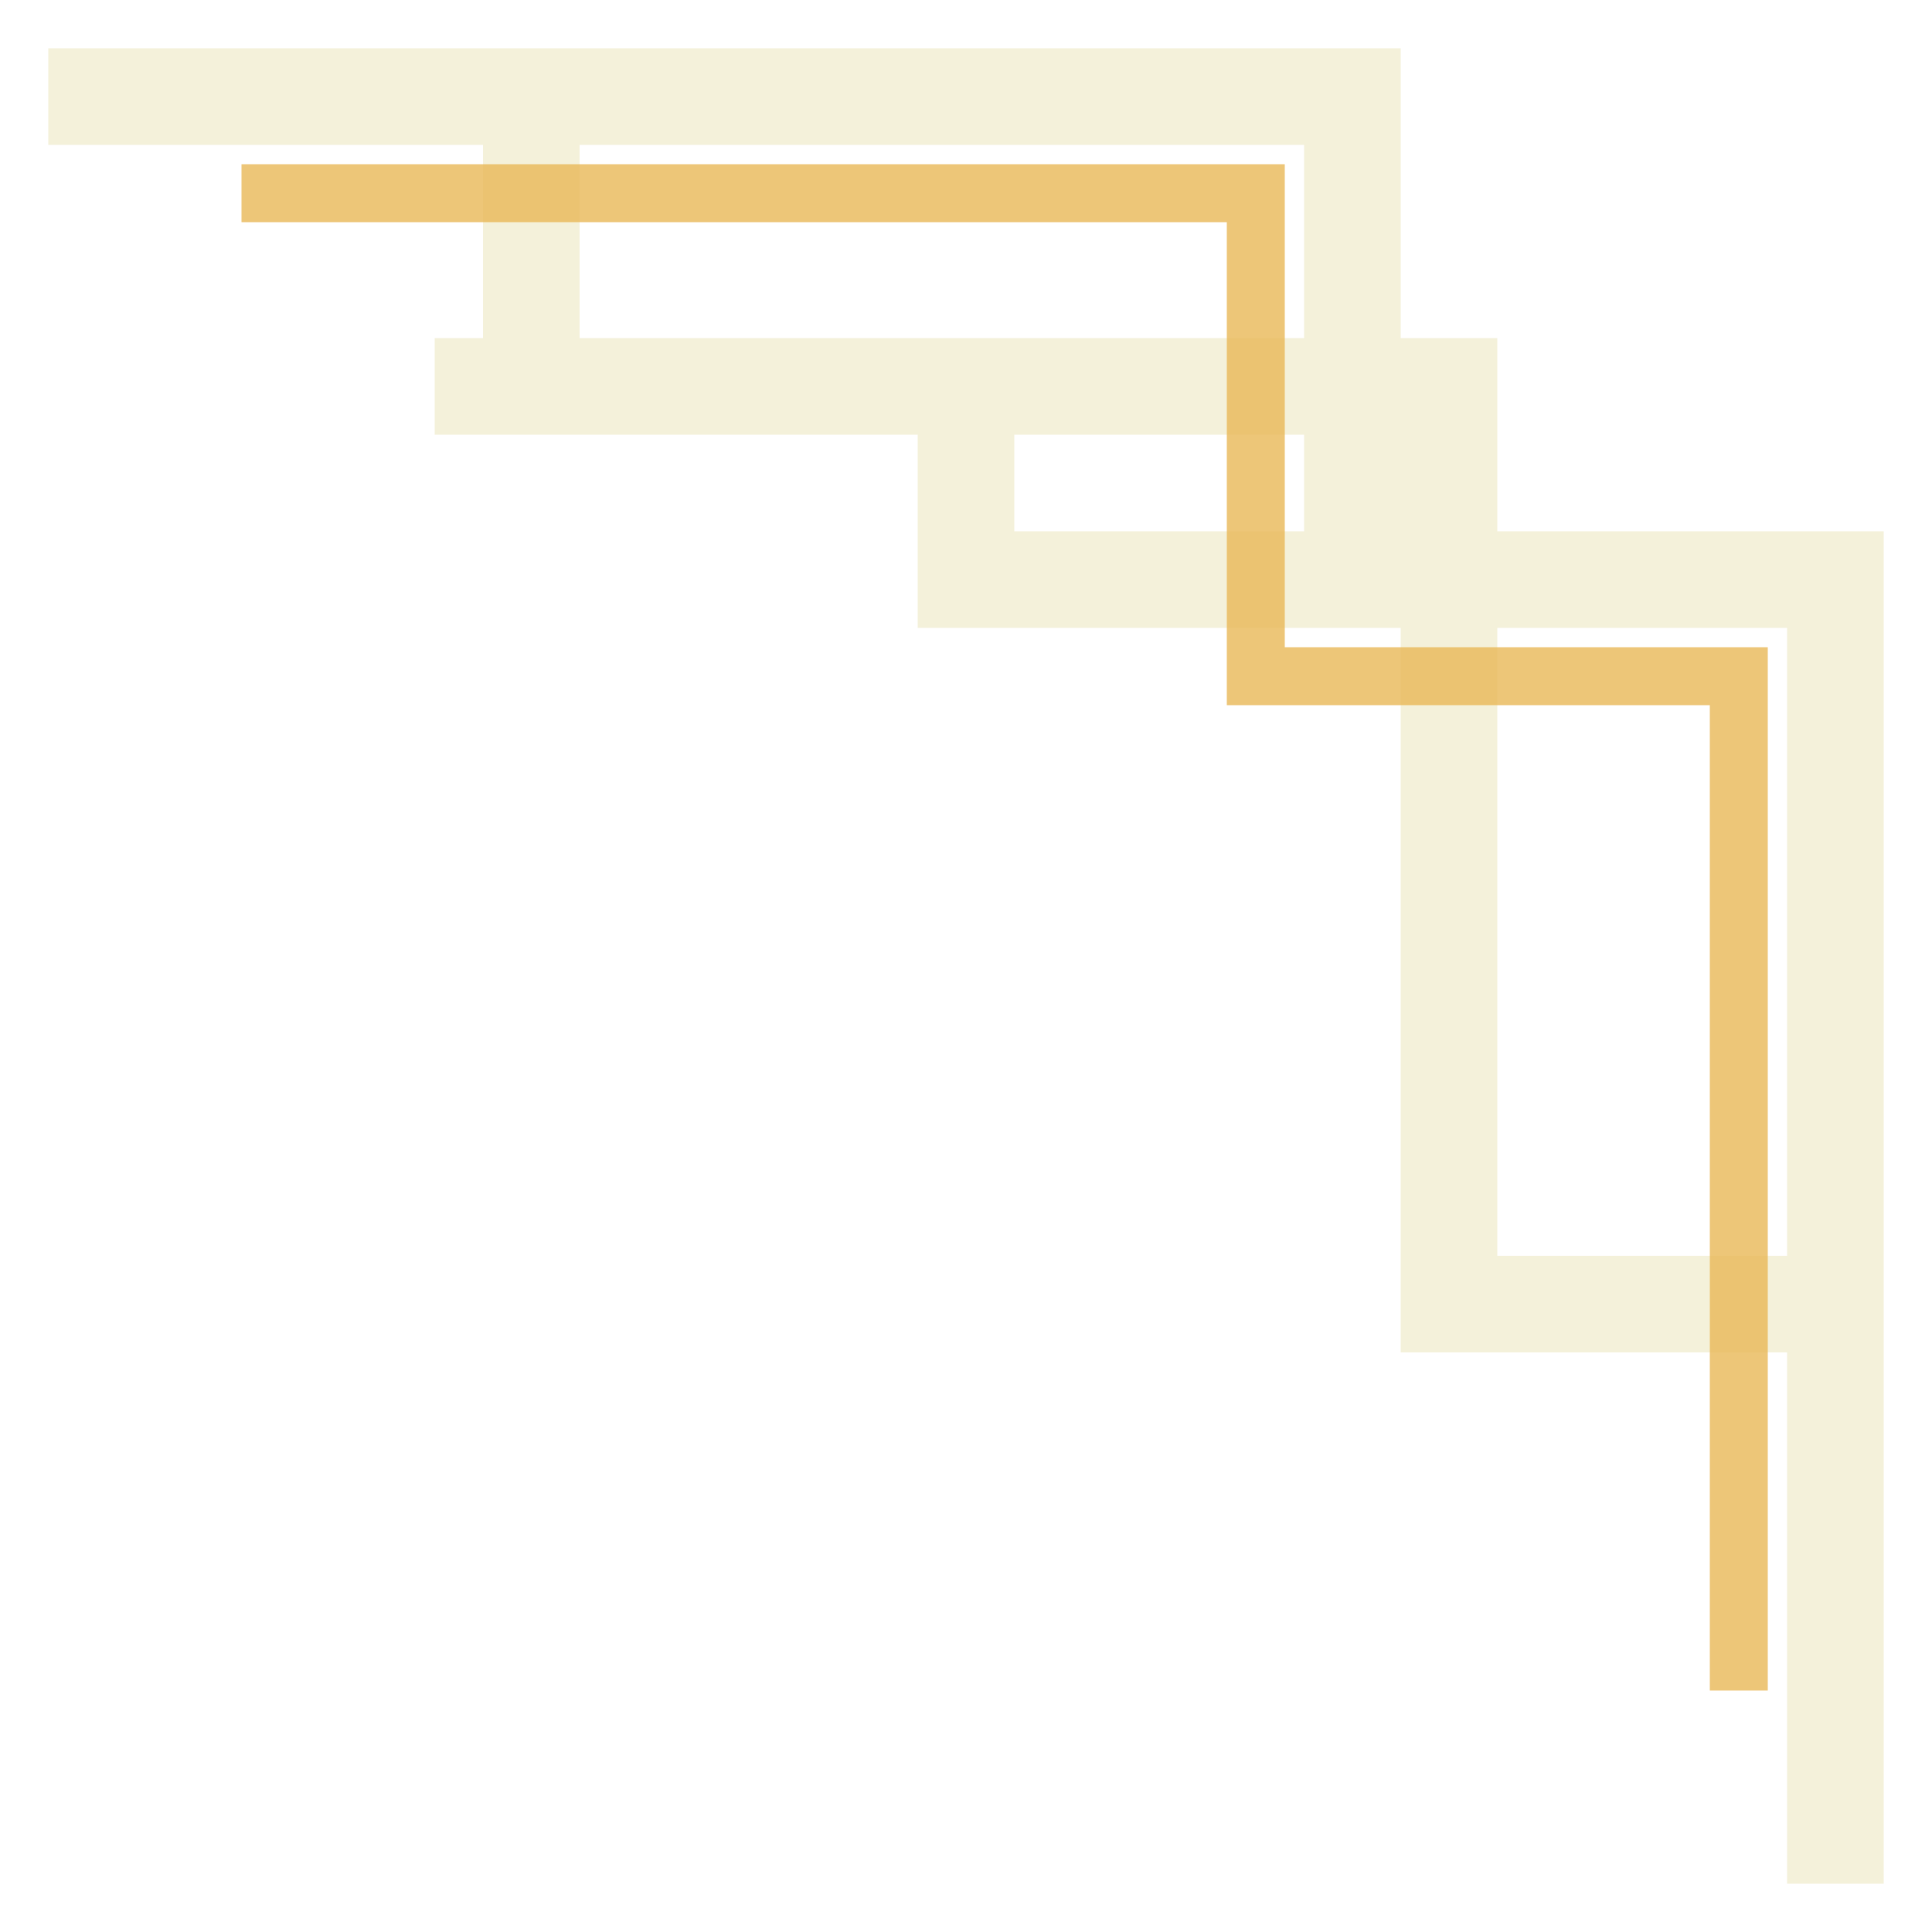
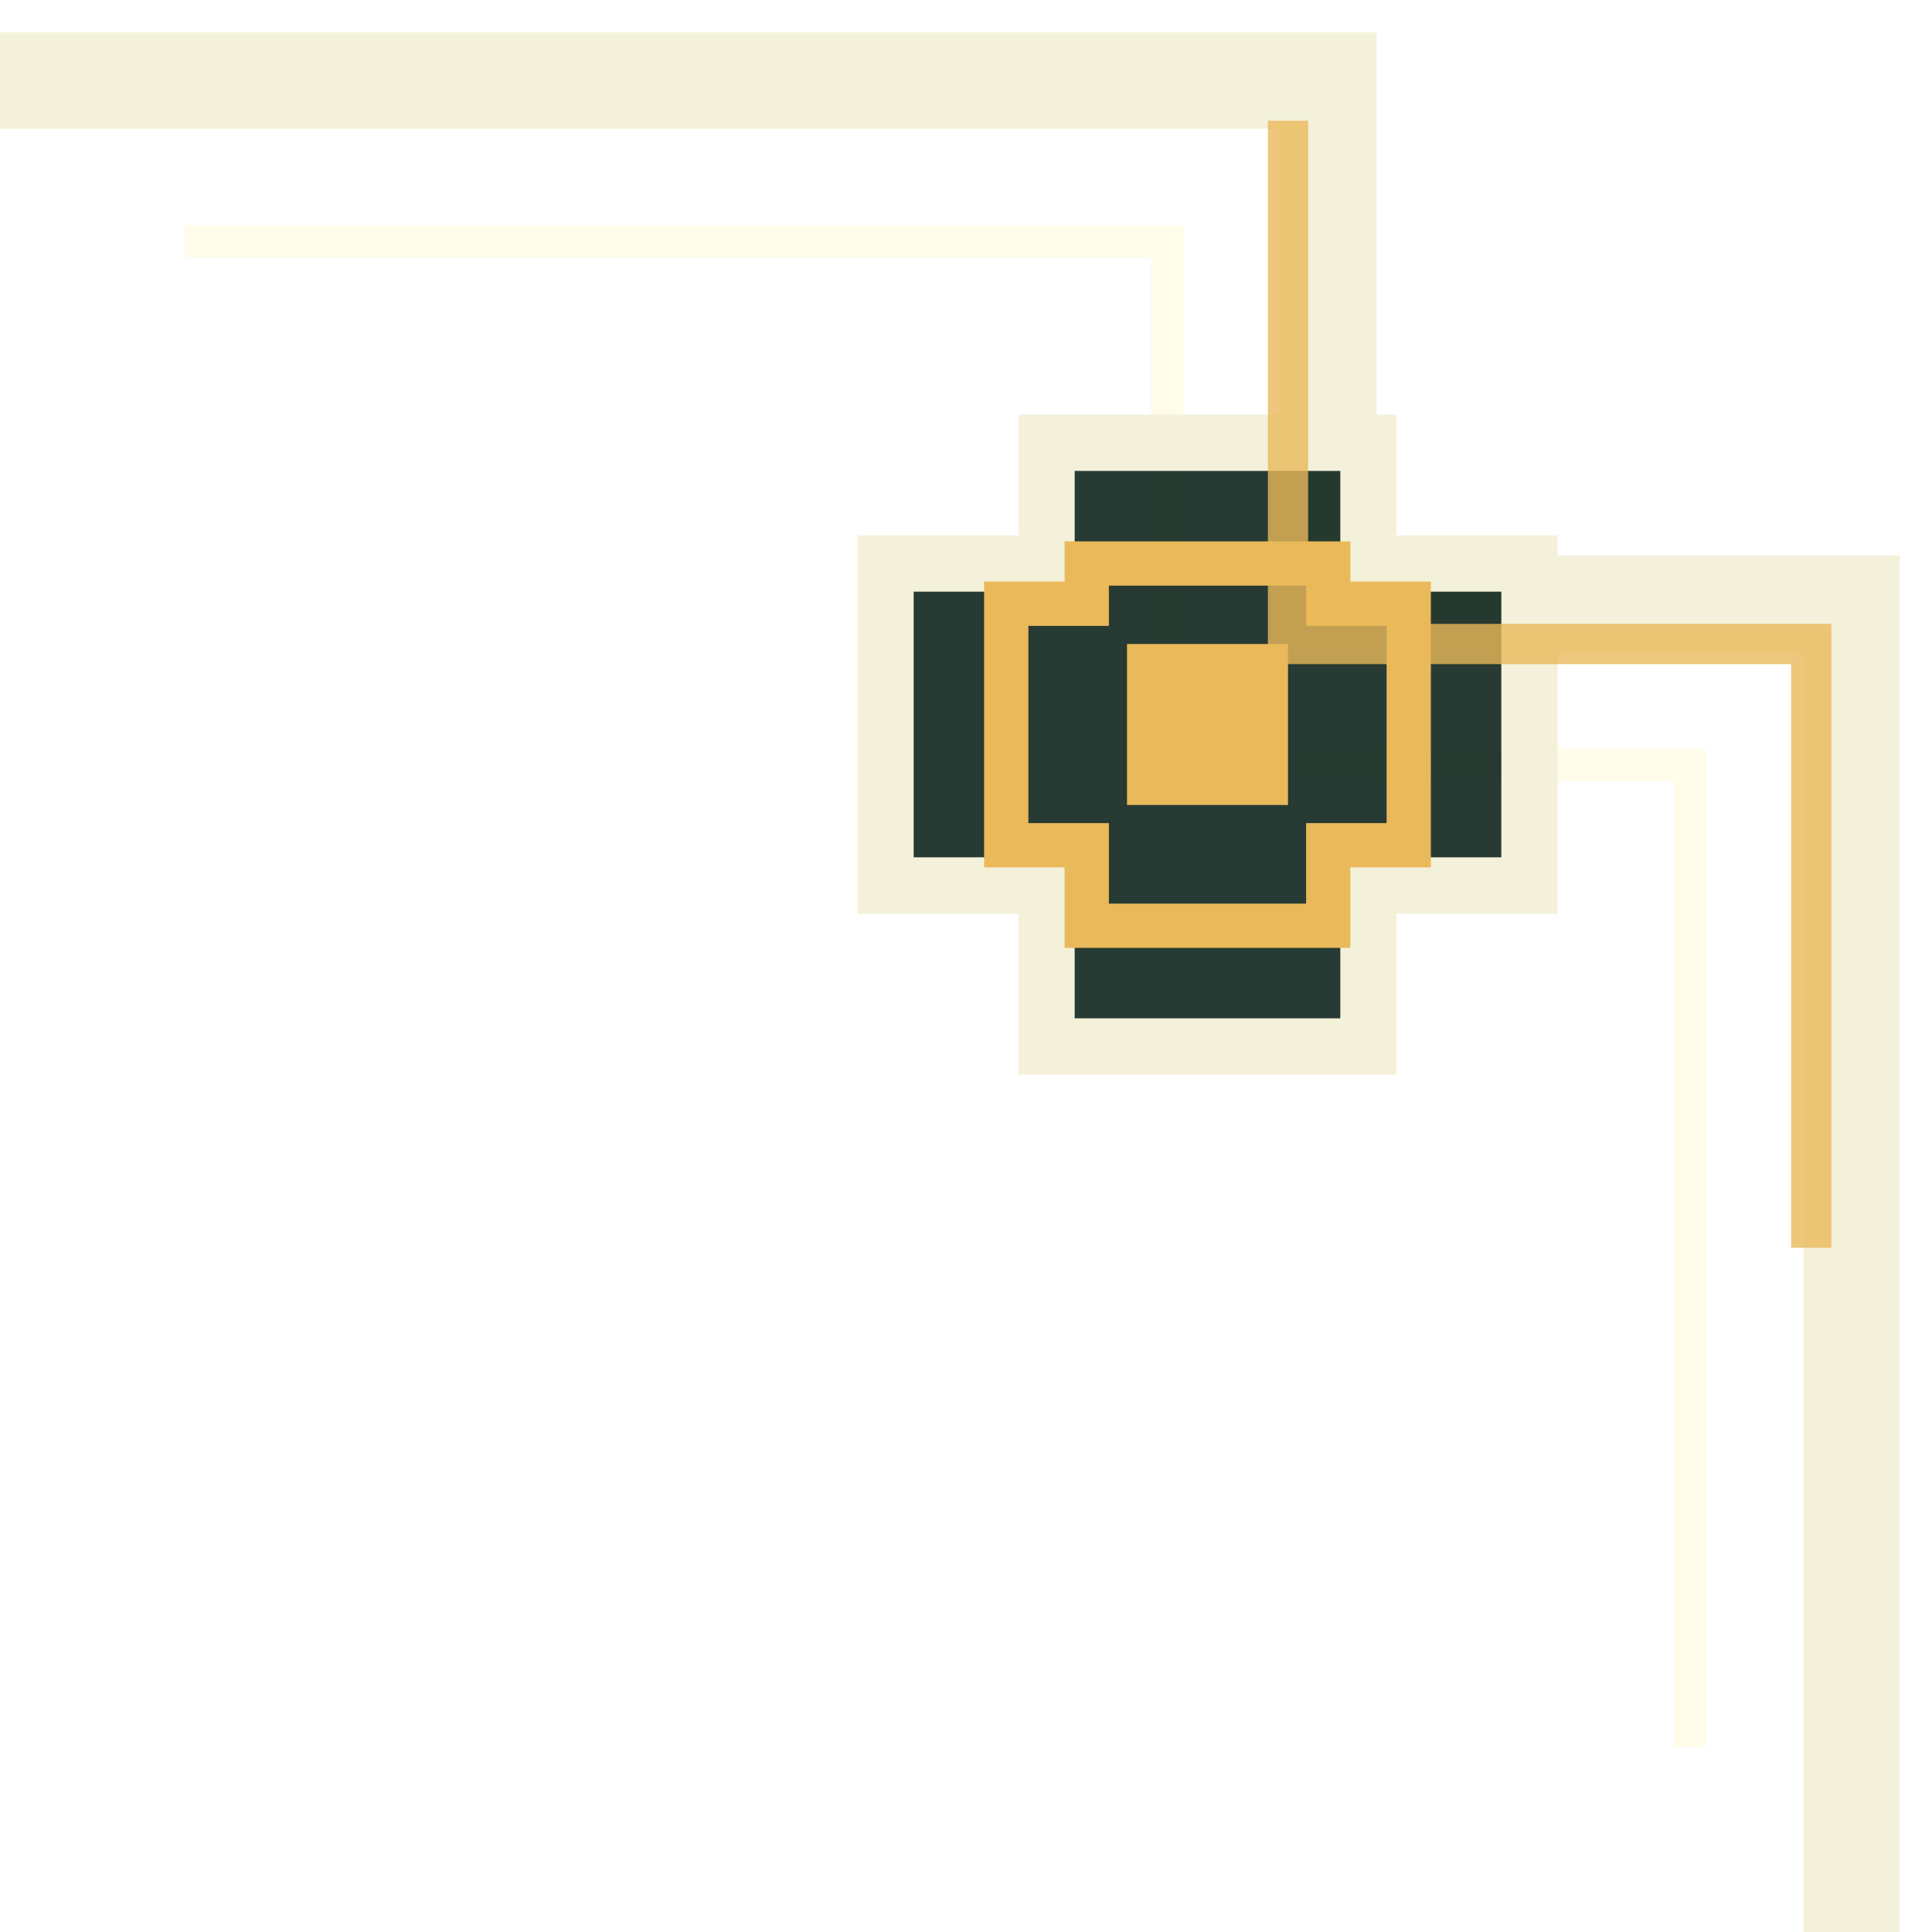
- <svg xmlns="http://www.w3.org/2000/svg" width="40" height="40" viewBox="0 0 40 40">
-   <g fill="none" stroke="#F4F1DA" stroke-width="2" stroke-linecap="square" stroke-linejoin="miter">
-     <path d="M2 2H28V12H38V38 M11 2V8H30V27H38 M10 8H20V12H28" />
+ <svg xmlns="http://www.w3.org/2000/svg" width="48" height="48" viewBox="0 0 48 48">
+   <g transform="translate(48 0) scale(-1 1)">
+     <path d="M2 47V15H15V2H47" fill="none" stroke="#F4F1DA" stroke-width="2.4" stroke-linecap="square" stroke-linejoin="miter" />
+     <path d="M6 43V19H19V6H43" fill="none" stroke="#FFF9D9" stroke-width="0.8" opacity="0.58" stroke-linecap="square" />
+     <path d="M14 11H22V14H26V22H22V26H14V22H10V14H14Z" fill="#10251D" fill-opacity=".9" stroke="#F4F1DA" stroke-width="1.4" stroke-linejoin="miter" />
+     <path d="M15 14H21V15H23V21H21V23H15V21H13V15H15Z" fill="none" stroke="#E9B95A" stroke-width="1.1" />
+     <rect x="16" y="16" width="4" height="4" fill="#E9B95A" />
+     <path d="M3 31V16H16V3" fill="none" stroke="#E9B95A" stroke-width="1" opacity=".8" />
  </g>
-   <path d="M5 4H26V14H36V35" fill="none" stroke="#E9B95A" stroke-width="1.2" opacity=".82" />
</svg>
